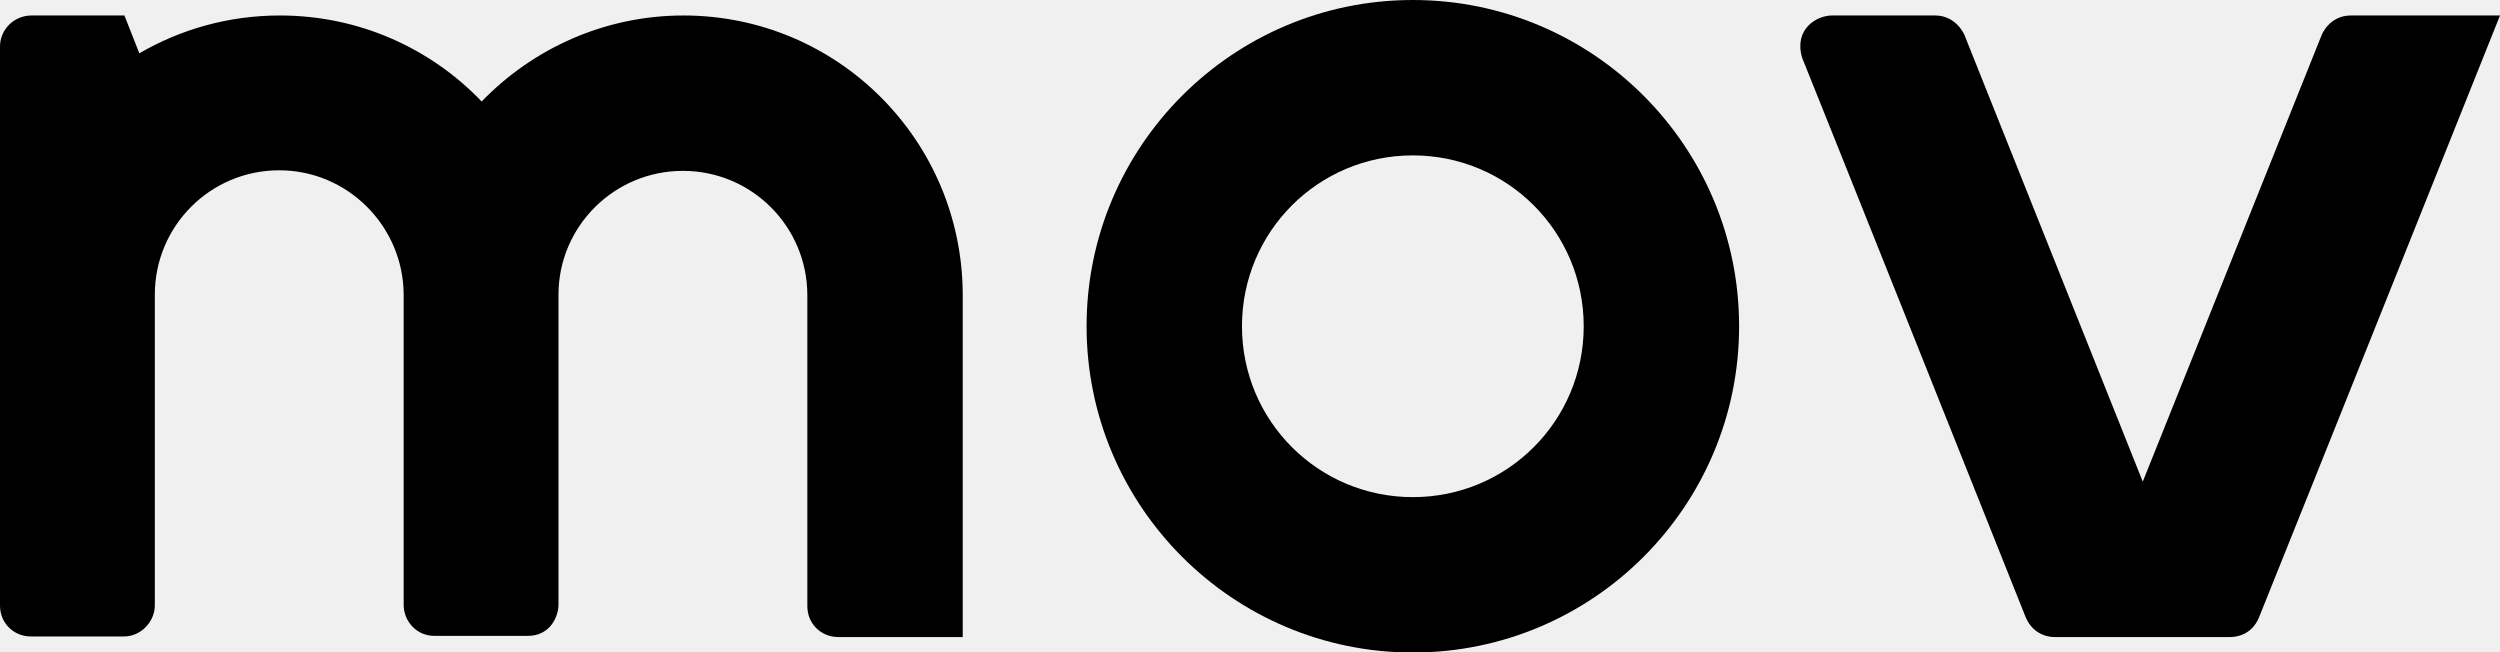
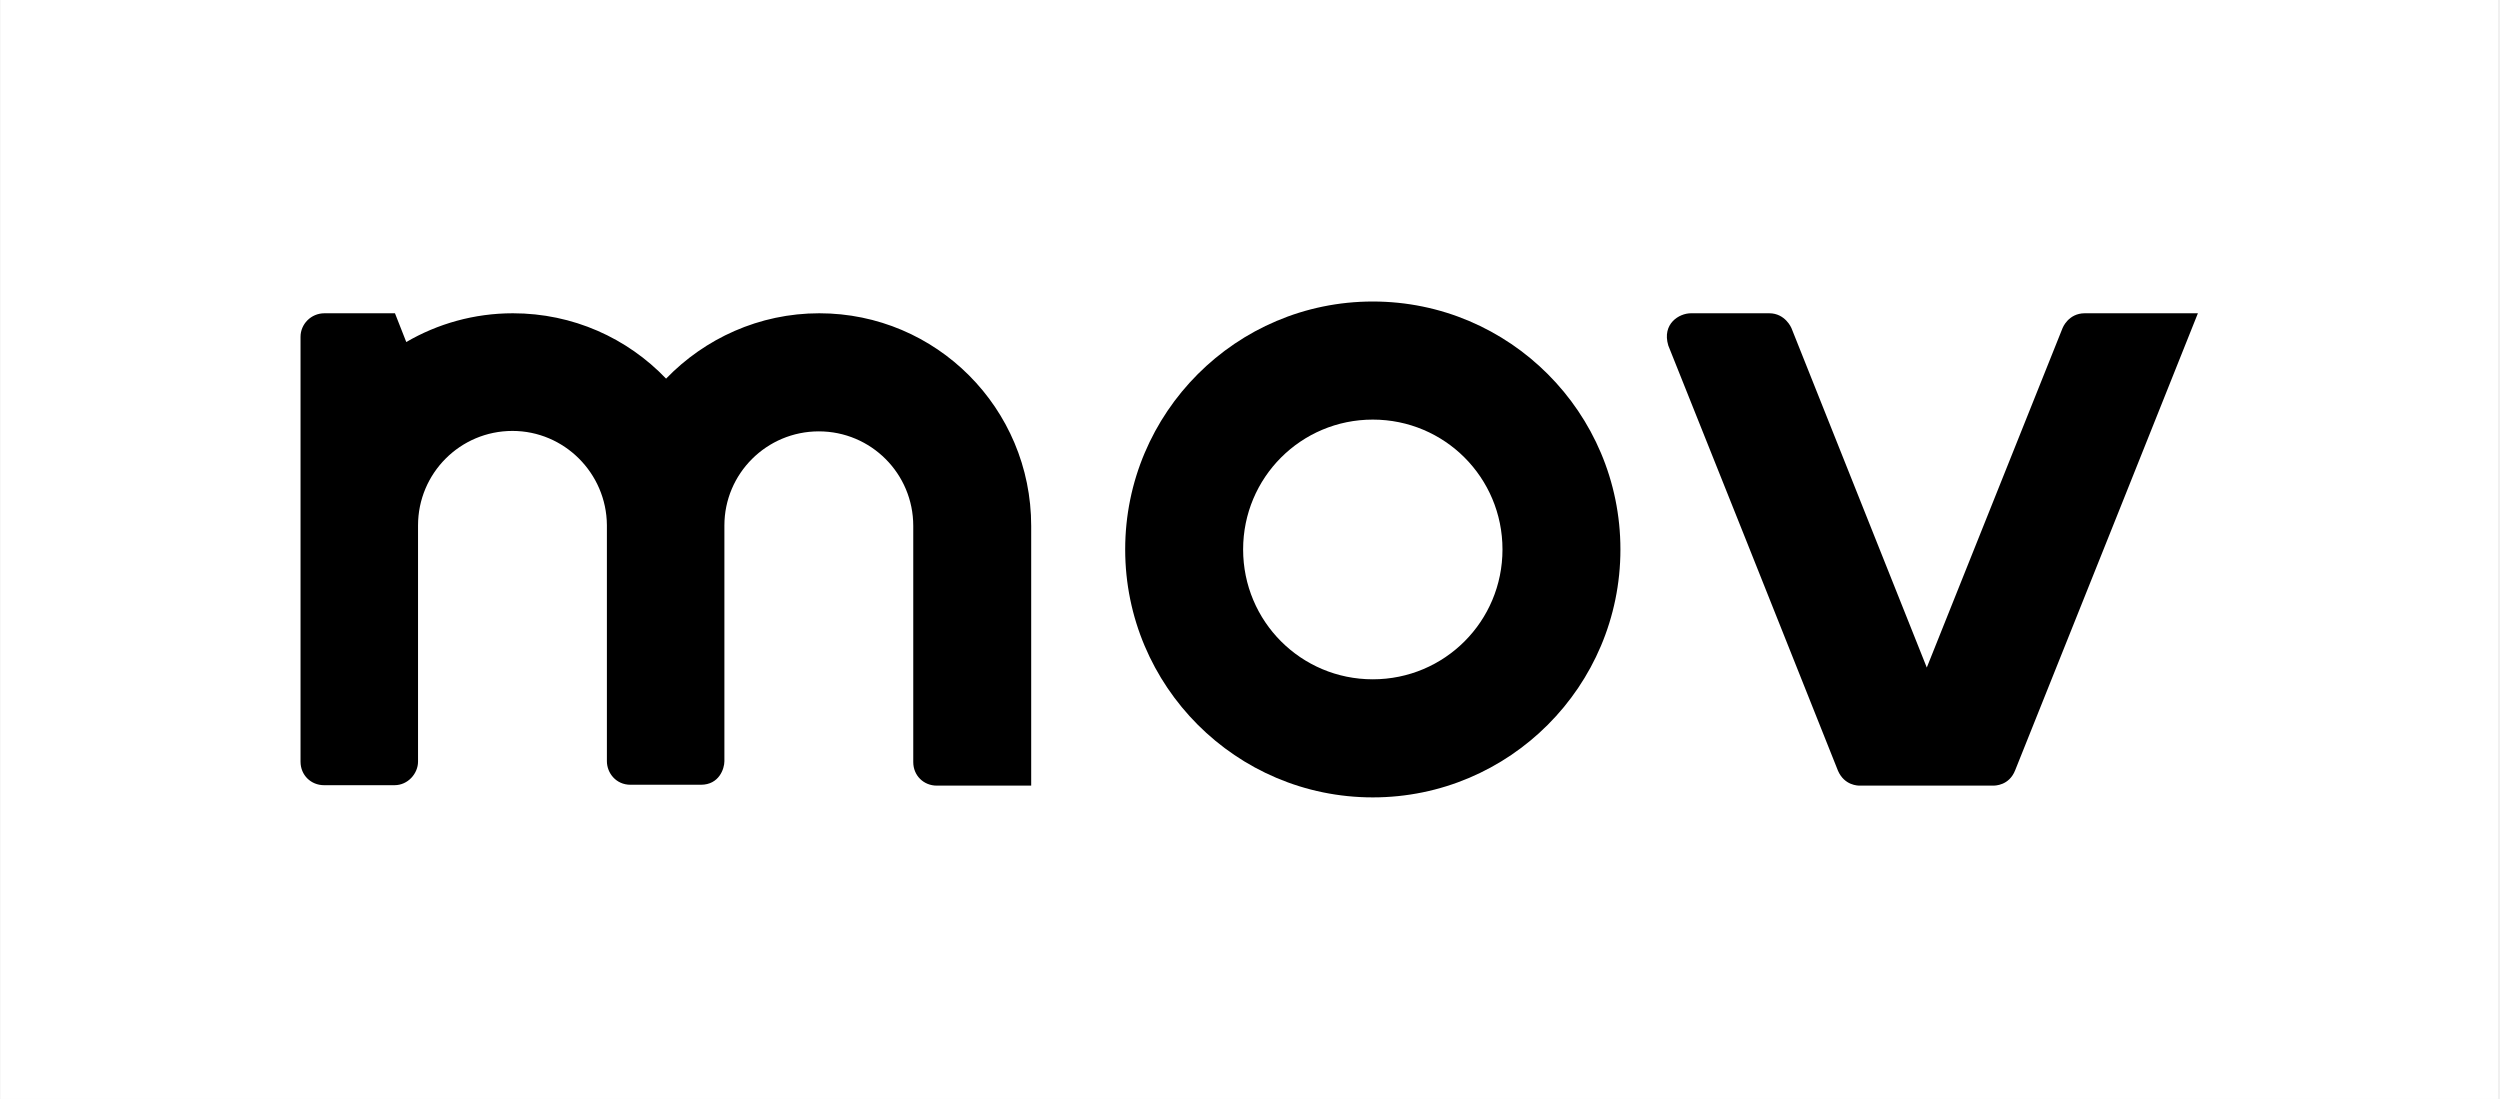
- <svg xmlns="http://www.w3.org/2000/svg" version="1.1" id="レイヤー_1" x="0px" y="0px" viewBox="0 0 436 113.7" style="enable-background:new 0 0 436 113.7;" xml:space="preserve">
-   <g>
-     <path d="M410,2.7c-3.8,0-5.1,3.4-5.1,3.4L373.7,84L342.6,6.1c0,0-1.4-3.4-5.1-3.4c-5.7,0-16,0-18,0c-2.7,0-6.7,2.4-5.2,7.4   c1.8,4.4,32.2,80.5,39,97.6c1.5,3.4,4.6,3.4,5,3.4c0.4,0,30.1,0,30.6,0c0.5,0,3.7,0,5.1-3.5C401.1,90,436,2.7,436,2.7   S413.8,2.7,410,2.7z" />
-     <path d="M246.4,0c-31.4,0-56.9,25.5-56.9,56.9c0,31.4,25.5,56.9,56.9,56.9s56.9-25.5,56.9-56.9C303.3,25.5,277.8,0,246.4,0z    M246.4,86.7c-16.5,0-29.8-13.3-29.8-29.8s13.3-29.8,29.8-29.8c16.5,0,29.8,13.3,29.8,29.8S262.9,86.7,246.4,86.7z" />
-     <path d="M119.2,2.7c-13.8,0-26.3,5.8-35.2,15c-8.9-9.3-21.4-15-35.2-15c-8.9,0-17.3,2.4-24.5,6.6l-2.6-6.6c0,0-13,0-16.2,0   C2.4,2.7,0,5.2,0,8.1c0,2.3,0,94.8,0,97.5c0,3.1,2.4,5.4,5.4,5.4c1.9,0,10.5,0,16.2,0c3.1,0,5.4-2.7,5.4-5.4c0-2.7,0-54.2,0-54.2   c0-12,9.7-21.7,21.7-21.7c11.9,0,21.6,9.7,21.7,21.6v0.1c0,0,0,51.4,0,54.1c0,2.7,2.1,5.4,5.4,5.4c1.8,0,10.4,0,16.2,0   c4.2,0,5.4-3.7,5.4-5.4c0-1.4,0-54.1,0-54.1c0,0,0,0,0,0c0,0,0,0,0,0c0-11.9,9.7-21.6,21.7-21.6c12,0,21.7,9.7,21.7,21.7   c0,0,0,51.5,0,54.2c0,3.1,2.4,5.4,5.4,5.4c2.7,0,21.7,0,21.7,0V51.5C167.9,24.5,146.1,2.7,119.2,2.7z" />
-   </g>
+ <svg xmlns="http://www.w3.org/2000/svg" width="1001" height="440" viewBox="0 0 1001 440" fill="none">
+   <rect width="1000" height="440" transform="translate(0.185303)" fill="white" />
+   <path d="M834.734 125.435C828.113 125.435 825.848 131.368 825.848 131.368L771.484 267.282L717.294 131.368C717.294 131.368 714.854 125.435 708.407 125.435C698.475 125.435 680.528 125.435 677.043 125.435C672.339 125.435 665.369 129.623 667.983 138.346C671.119 146.023 724.089 278.797 735.938 308.632C738.552 314.564 743.953 314.564 744.65 314.564C745.347 314.564 797.098 314.564 797.969 314.564C798.84 314.564 804.416 314.564 806.855 308.458C819.227 277.75 880.038 125.435 880.038 125.435C880.038 125.435 841.356 125.435 834.734 125.435Z" fill="black" />
+   <path d="M549.67 120.725C494.958 120.725 450.525 165.215 450.525 220C450.525 274.784 494.958 319.275 549.67 319.275C604.383 319.275 648.816 274.784 648.816 220C648.816 165.215 604.383 120.725 549.67 120.725ZM549.67 271.993C520.92 271.993 497.746 248.788 497.746 220C497.746 191.212 520.92 168.007 549.67 168.007C578.421 168.007 601.595 191.212 601.595 220C601.595 248.788 578.421 271.993 549.67 271.993Z" fill="black" />
+   <path d="M328.032 125.435C303.986 125.435 282.206 135.555 266.698 151.606C251.19 135.38 229.41 125.435 205.364 125.435C189.856 125.435 175.22 129.623 162.674 136.951L158.144 125.435C158.144 125.435 135.492 125.435 129.916 125.435C124.514 125.435 120.333 129.797 120.333 134.857C120.333 138.87 120.333 300.257 120.333 304.968C120.333 310.377 124.514 314.39 129.742 314.39C133.052 314.39 148.037 314.39 157.969 314.39C163.371 314.39 167.379 309.679 167.379 304.968C167.379 300.257 167.379 210.404 167.379 210.404C167.379 189.467 184.28 172.543 205.19 172.543C225.925 172.543 242.826 189.467 243.001 210.229V210.404C243.001 210.404 243.001 300.083 243.001 304.794C243.001 309.504 246.66 314.215 252.41 314.215C255.546 314.215 270.531 314.215 280.637 314.215C287.956 314.215 290.047 307.76 290.047 304.794C290.047 302.351 290.047 210.404 290.047 210.404C290.047 189.641 306.948 172.718 327.858 172.718C348.767 172.718 365.669 189.641 365.669 210.578C365.669 210.578 365.669 300.432 365.669 305.143C365.669 310.551 369.851 314.564 375.078 314.564C379.782 314.564 412.889 314.564 412.889 314.564V210.578C412.889 163.471 374.904 125.435 328.032 125.435Z" fill="black" />
</svg>
